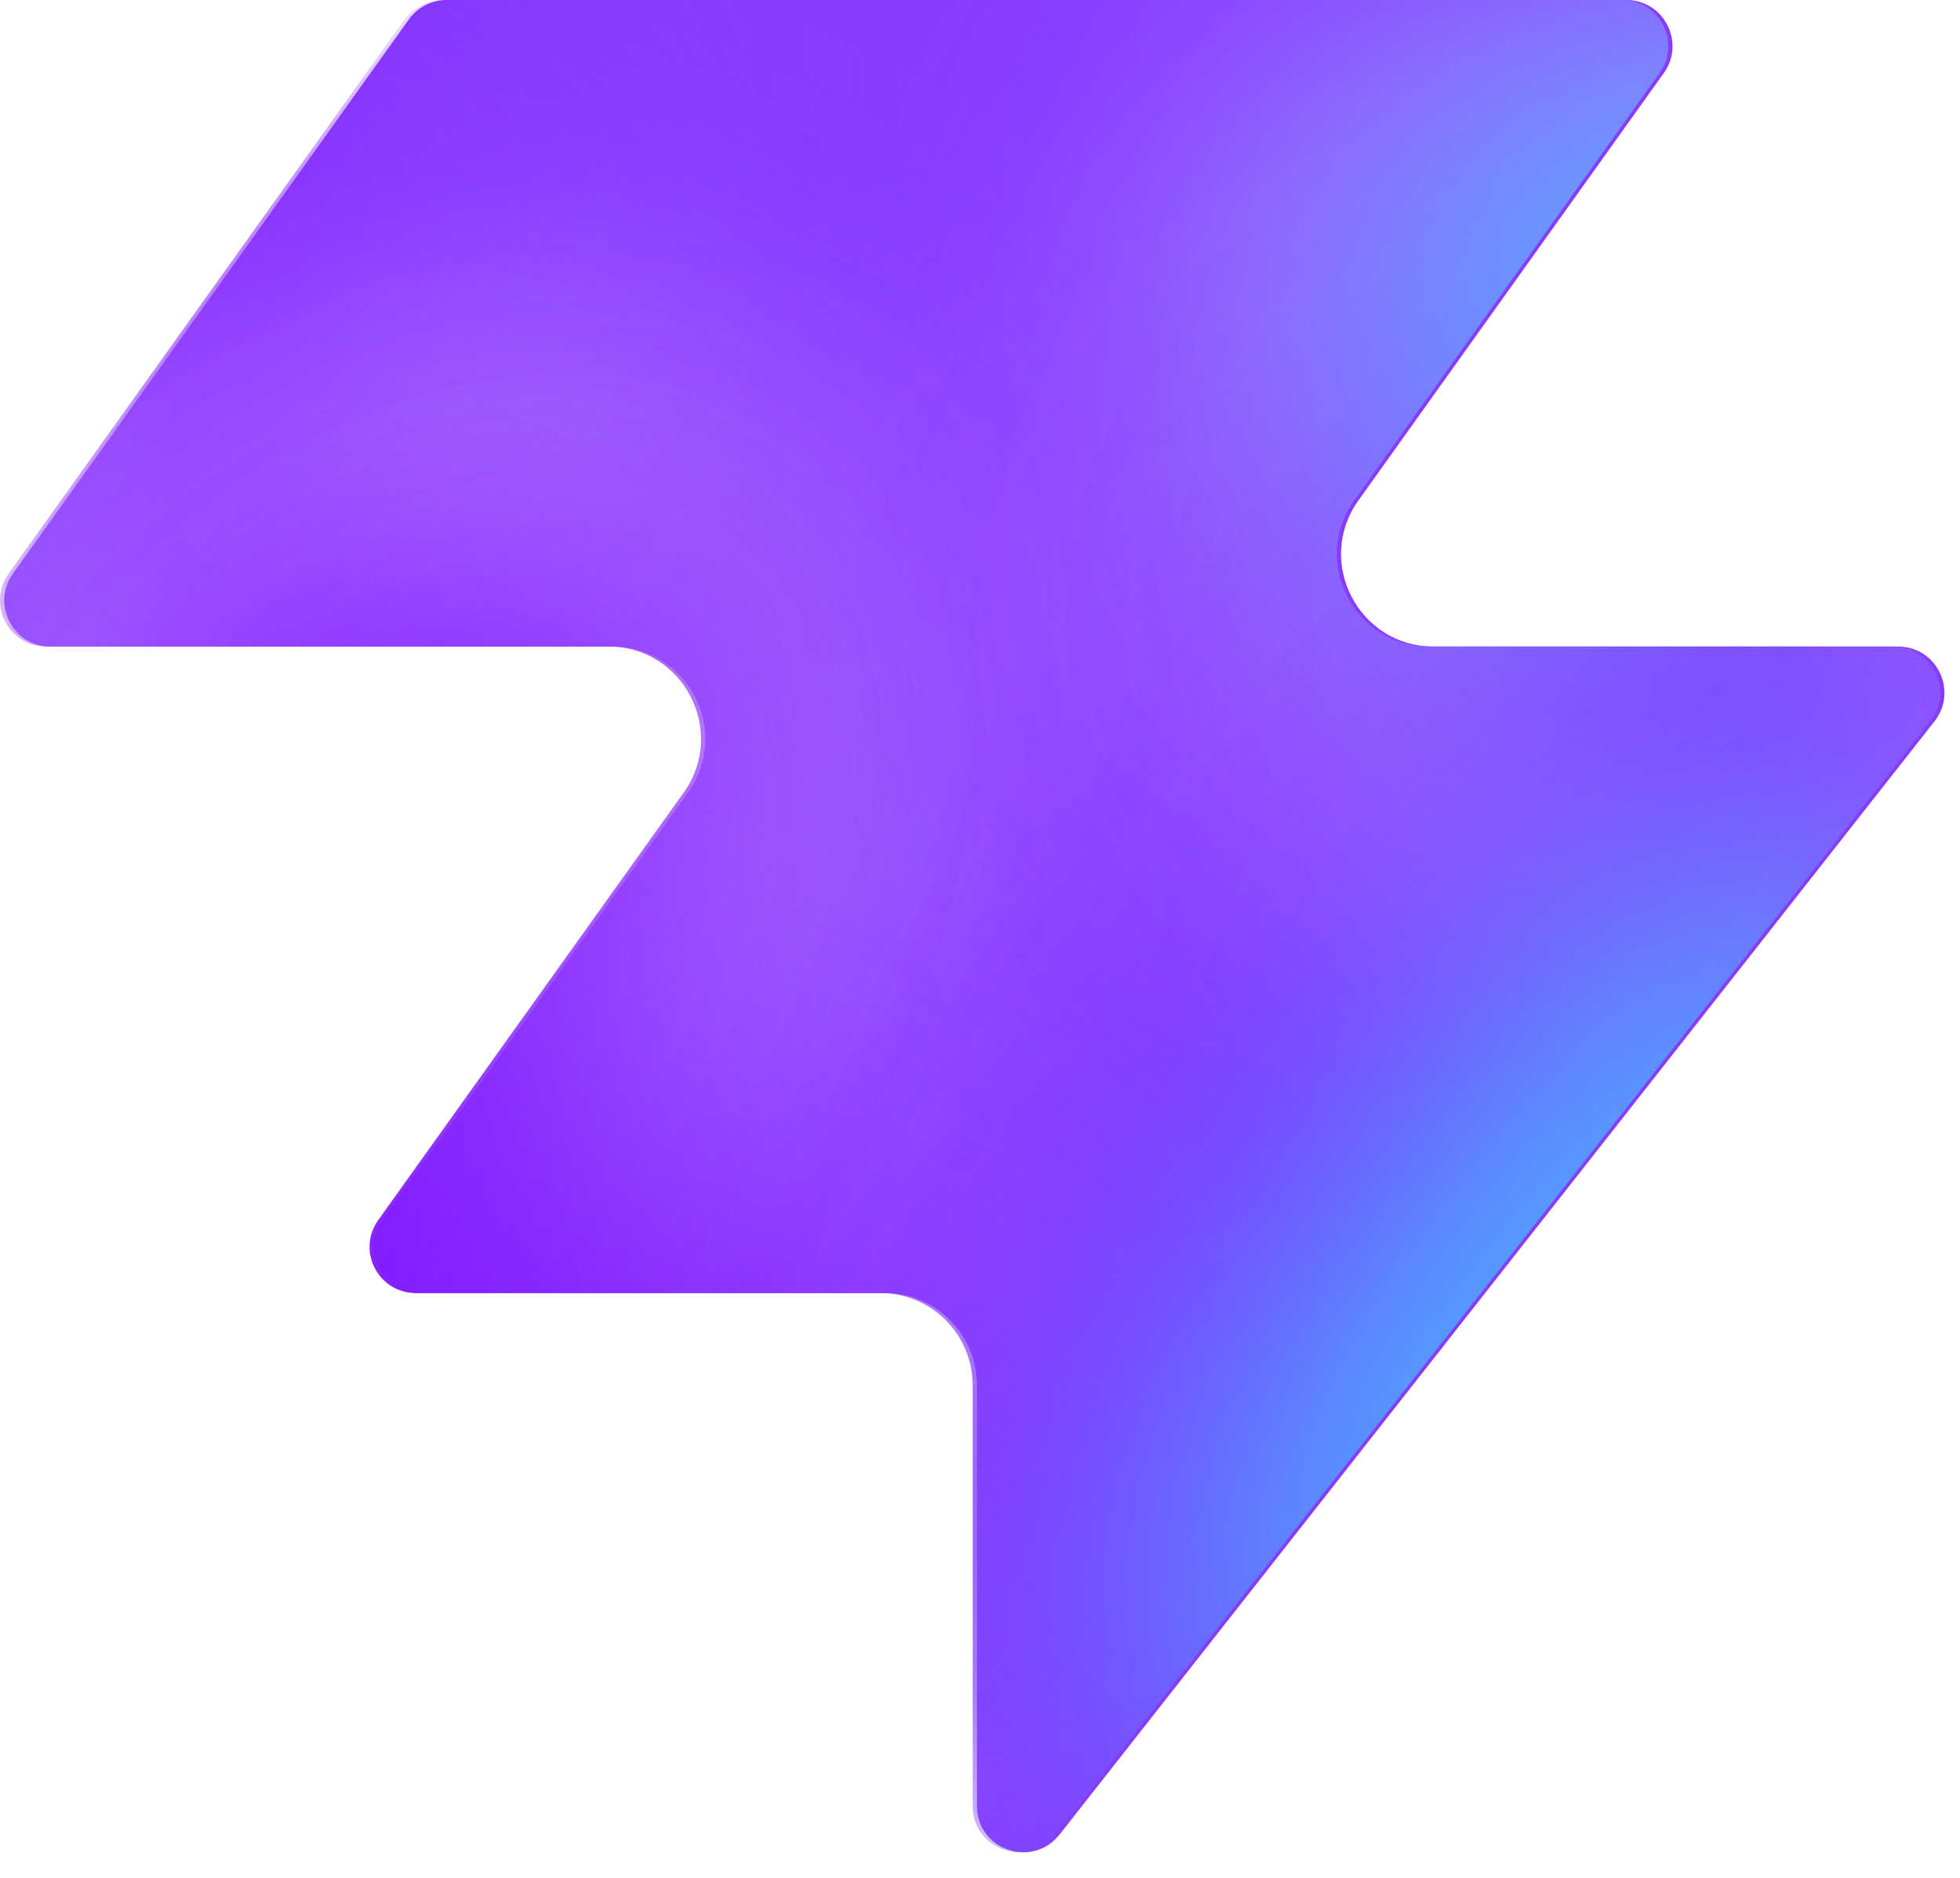
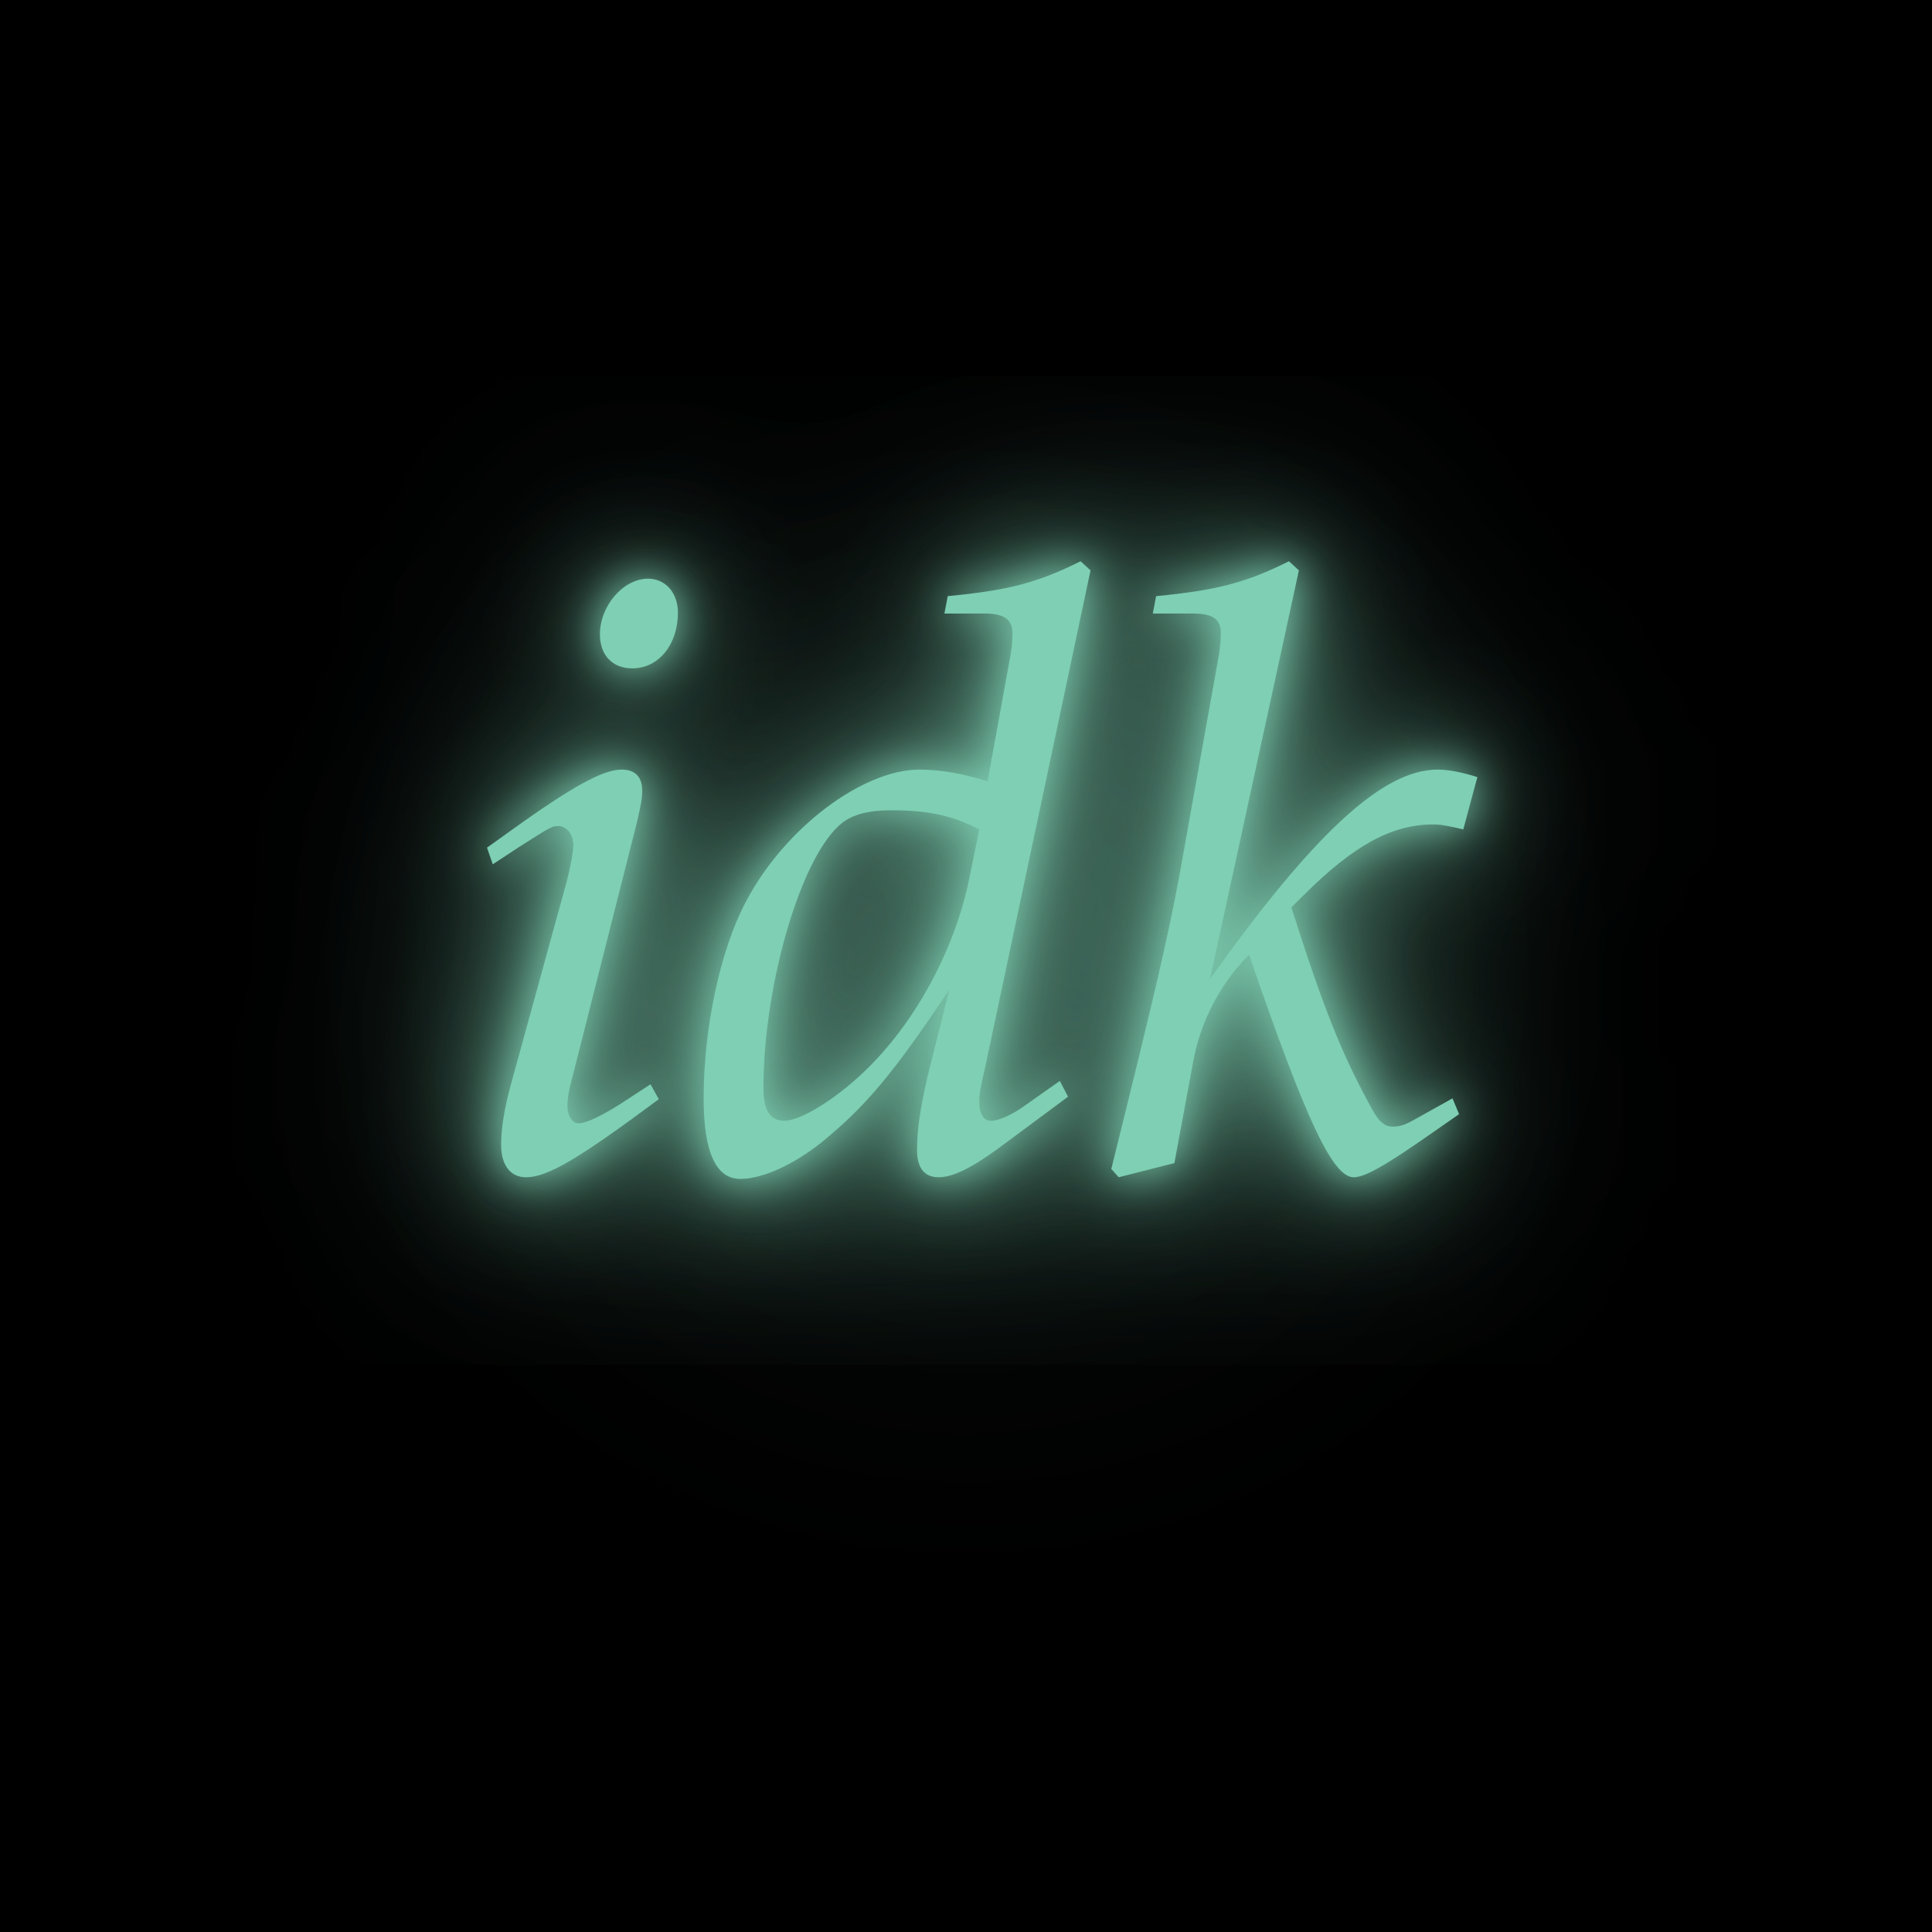
- <svg xmlns="http://www.w3.org/2000/svg" width="48" height="46" fill="none" viewBox="0 0 48 46">
-   <path fill="#863bff" d="M25.946 44.938c-.664.845-2.021.375-2.021-.698V33.937a2.26 2.26 0 0 0-2.262-2.262H10.287c-.92 0-1.456-1.04-.92-1.788l7.48-10.471c1.07-1.497 0-3.578-1.842-3.578H1.237c-.92 0-1.456-1.04-.92-1.788L10.013.474c.214-.297.556-.474.92-.474h28.894c.92 0 1.456 1.04.92 1.788l-7.48 10.471c-1.07 1.498 0 3.579 1.842 3.579h11.377c.943 0 1.473 1.088.89 1.83L25.947 44.94z" style="fill:#863bff;fill:color(display-p3 .525 .23 1);fill-opacity:1" />
-   <mask id="a" width="48" height="46" x="0" y="0" maskUnits="userSpaceOnUse" style="mask-type:alpha">
-     <path fill="#000" d="M25.842 44.938c-.664.844-2.021.375-2.021-.698V33.937a2.26 2.26 0 0 0-2.262-2.262H10.183c-.92 0-1.456-1.04-.92-1.788l7.48-10.471c1.07-1.498 0-3.579-1.842-3.579H1.133c-.92 0-1.456-1.04-.92-1.787L9.91.473c.214-.297.556-.474.92-.474h28.894c.92 0 1.456 1.04.92 1.788l-7.48 10.471c-1.07 1.498 0 3.578 1.842 3.578h11.377c.943 0 1.473 1.088.89 1.832L25.843 44.94z" style="fill:#000;fill-opacity:1" />
-   </mask>
-   <g mask="url(#a)">
-     <g filter="url(#b)">
-       <ellipse cx="5.508" cy="14.704" fill="#ede6ff" rx="5.508" ry="14.704" style="fill:#ede6ff;fill:color(display-p3 .927 .903 1);fill-opacity:1" transform="matrix(.00324 1 1 -.00324 -4.47 31.516)" />
-     </g>
-     <g filter="url(#c)">
-       <ellipse cx="10.399" cy="29.851" fill="#ede6ff" rx="10.399" ry="29.851" style="fill:#ede6ff;fill:color(display-p3 .927 .903 1);fill-opacity:1" transform="matrix(.00324 1 1 -.00324 -39.328 7.883)" />
-     </g>
-     <g filter="url(#d)">
-       <ellipse cx="5.508" cy="30.487" fill="#7e14ff" rx="5.508" ry="30.487" style="fill:#7e14ff;fill:color(display-p3 .492 .077 1);fill-opacity:1" transform="rotate(89.814 -25.913 -14.639)scale(1 -1)" />
-     </g>
-     <g filter="url(#e)">
-       <ellipse cx="5.508" cy="30.599" fill="#7e14ff" rx="5.508" ry="30.599" style="fill:#7e14ff;fill:color(display-p3 .492 .077 1);fill-opacity:1" transform="rotate(89.814 -32.644 -3.334)scale(1 -1)" />
-     </g>
-     <g filter="url(#f)">
-       <ellipse cx="5.508" cy="30.599" fill="#7e14ff" rx="5.508" ry="30.599" style="fill:#7e14ff;fill:color(display-p3 .492 .077 1);fill-opacity:1" transform="matrix(.00324 1 1 -.00324 -34.34 30.47)" />
-     </g>
-     <g filter="url(#g)">
-       <ellipse cx="14.072" cy="22.078" fill="#ede6ff" rx="14.072" ry="22.078" style="fill:#ede6ff;fill:color(display-p3 .927 .903 1);fill-opacity:1" transform="rotate(93.35 24.506 48.493)scale(-1 1)" />
-     </g>
-     <g filter="url(#h)">
-       <ellipse cx="3.47" cy="21.501" fill="#7e14ff" rx="3.47" ry="21.501" style="fill:#7e14ff;fill:color(display-p3 .492 .077 1);fill-opacity:1" transform="rotate(89.009 28.708 47.59)scale(-1 1)" />
-     </g>
-     <g filter="url(#i)">
-       <ellipse cx="3.47" cy="21.501" fill="#7e14ff" rx="3.47" ry="21.501" style="fill:#7e14ff;fill:color(display-p3 .492 .077 1);fill-opacity:1" transform="rotate(89.009 28.708 47.59)scale(-1 1)" />
-     </g>
-     <g filter="url(#j)">
-       <ellipse cx=".387" cy="8.972" fill="#7e14ff" rx="4.407" ry="29.108" style="fill:#7e14ff;fill:color(display-p3 .492 .077 1);fill-opacity:1" transform="rotate(39.51 .387 8.972)" />
-     </g>
-     <g filter="url(#k)">
-       <ellipse cx="47.523" cy="-6.092" fill="#7e14ff" rx="4.407" ry="29.108" style="fill:#7e14ff;fill:color(display-p3 .492 .077 1);fill-opacity:1" transform="rotate(37.892 47.523 -6.092)" />
-     </g>
-     <g filter="url(#l)">
-       <ellipse cx="41.412" cy="6.333" fill="#47bfff" rx="5.971" ry="9.665" style="fill:#47bfff;fill:color(display-p3 .28 .748 1);fill-opacity:1" transform="rotate(37.892 41.412 6.333)" />
-     </g>
-     <g filter="url(#m)">
-       <ellipse cx="-1.879" cy="38.332" fill="#7e14ff" rx="4.407" ry="29.108" style="fill:#7e14ff;fill:color(display-p3 .492 .077 1);fill-opacity:1" transform="rotate(37.892 -1.88 38.332)" />
-     </g>
-     <g filter="url(#n)">
-       <ellipse cx="-1.879" cy="38.332" fill="#7e14ff" rx="4.407" ry="29.108" style="fill:#7e14ff;fill:color(display-p3 .492 .077 1);fill-opacity:1" transform="rotate(37.892 -1.88 38.332)" />
-     </g>
-     <g filter="url(#o)">
-       <ellipse cx="35.651" cy="29.907" fill="#7e14ff" rx="4.407" ry="29.108" style="fill:#7e14ff;fill:color(display-p3 .492 .077 1);fill-opacity:1" transform="rotate(37.892 35.651 29.907)" />
-     </g>
-     <g filter="url(#p)">
-       <ellipse cx="38.418" cy="32.4" fill="#47bfff" rx="5.971" ry="15.297" style="fill:#47bfff;fill:color(display-p3 .28 .748 1);fill-opacity:1" transform="rotate(37.892 38.418 32.4)" />
-     </g>
-   </g>
+ <svg xmlns="http://www.w3.org/2000/svg" viewBox="0 0 512 512" width="512" height="512">
  <defs>
-     <filter id="b" width="60.045" height="41.654" x="-19.77" y="16.149" color-interpolation-filters="sRGB" filterUnits="userSpaceOnUse">
-       <feFlood flood-opacity="0" result="BackgroundImageFix" />
-       <feBlend in="SourceGraphic" in2="BackgroundImageFix" result="shape" />
-       <feGaussianBlur result="effect1_foregroundBlur_2002_17158" stdDeviation="7.659" />
-     </filter>
-     <filter id="c" width="90.34" height="51.437" x="-54.613" y="-7.533" color-interpolation-filters="sRGB" filterUnits="userSpaceOnUse">
-       <feFlood flood-opacity="0" result="BackgroundImageFix" />
-       <feBlend in="SourceGraphic" in2="BackgroundImageFix" result="shape" />
-       <feGaussianBlur result="effect1_foregroundBlur_2002_17158" stdDeviation="7.659" />
-     </filter>
-     <filter id="d" width="79.355" height="29.4" x="-49.64" y="2.03" color-interpolation-filters="sRGB" filterUnits="userSpaceOnUse">
-       <feFlood flood-opacity="0" result="BackgroundImageFix" />
-       <feBlend in="SourceGraphic" in2="BackgroundImageFix" result="shape" />
-       <feGaussianBlur result="effect1_foregroundBlur_2002_17158" stdDeviation="4.596" />
-     </filter>
-     <filter id="e" width="79.579" height="29.4" x="-45.045" y="20.029" color-interpolation-filters="sRGB" filterUnits="userSpaceOnUse">
-       <feFlood flood-opacity="0" result="BackgroundImageFix" />
-       <feBlend in="SourceGraphic" in2="BackgroundImageFix" result="shape" />
-       <feGaussianBlur result="effect1_foregroundBlur_2002_17158" stdDeviation="4.596" />
-     </filter>
-     <filter id="f" width="79.579" height="29.4" x="-43.513" y="21.178" color-interpolation-filters="sRGB" filterUnits="userSpaceOnUse">
-       <feFlood flood-opacity="0" result="BackgroundImageFix" />
-       <feBlend in="SourceGraphic" in2="BackgroundImageFix" result="shape" />
-       <feGaussianBlur result="effect1_foregroundBlur_2002_17158" stdDeviation="4.596" />
-     </filter>
-     <filter id="g" width="74.749" height="58.852" x="15.756" y="-17.901" color-interpolation-filters="sRGB" filterUnits="userSpaceOnUse">
-       <feFlood flood-opacity="0" result="BackgroundImageFix" />
-       <feBlend in="SourceGraphic" in2="BackgroundImageFix" result="shape" />
-       <feGaussianBlur result="effect1_foregroundBlur_2002_17158" stdDeviation="7.659" />
-     </filter>
-     <filter id="h" width="61.377" height="25.362" x="23.548" y="2.284" color-interpolation-filters="sRGB" filterUnits="userSpaceOnUse">
-       <feFlood flood-opacity="0" result="BackgroundImageFix" />
-       <feBlend in="SourceGraphic" in2="BackgroundImageFix" result="shape" />
-       <feGaussianBlur result="effect1_foregroundBlur_2002_17158" stdDeviation="4.596" />
-     </filter>
-     <filter id="i" width="61.377" height="25.362" x="23.548" y="2.284" color-interpolation-filters="sRGB" filterUnits="userSpaceOnUse">
-       <feFlood flood-opacity="0" result="BackgroundImageFix" />
-       <feBlend in="SourceGraphic" in2="BackgroundImageFix" result="shape" />
-       <feGaussianBlur result="effect1_foregroundBlur_2002_17158" stdDeviation="4.596" />
-     </filter>
-     <filter id="j" width="56.045" height="63.649" x="-27.636" y="-22.853" color-interpolation-filters="sRGB" filterUnits="userSpaceOnUse">
-       <feFlood flood-opacity="0" result="BackgroundImageFix" />
-       <feBlend in="SourceGraphic" in2="BackgroundImageFix" result="shape" />
-       <feGaussianBlur result="effect1_foregroundBlur_2002_17158" stdDeviation="4.596" />
-     </filter>
-     <filter id="k" width="54.814" height="64.646" x="20.116" y="-38.415" color-interpolation-filters="sRGB" filterUnits="userSpaceOnUse">
-       <feFlood flood-opacity="0" result="BackgroundImageFix" />
-       <feBlend in="SourceGraphic" in2="BackgroundImageFix" result="shape" />
-       <feGaussianBlur result="effect1_foregroundBlur_2002_17158" stdDeviation="4.596" />
-     </filter>
-     <filter id="l" width="33.541" height="35.313" x="24.641" y="-11.323" color-interpolation-filters="sRGB" filterUnits="userSpaceOnUse">
-       <feFlood flood-opacity="0" result="BackgroundImageFix" />
-       <feBlend in="SourceGraphic" in2="BackgroundImageFix" result="shape" />
-       <feGaussianBlur result="effect1_foregroundBlur_2002_17158" stdDeviation="4.596" />
-     </filter>
-     <filter id="m" width="54.814" height="64.646" x="-29.286" y="6.009" color-interpolation-filters="sRGB" filterUnits="userSpaceOnUse">
-       <feFlood flood-opacity="0" result="BackgroundImageFix" />
-       <feBlend in="SourceGraphic" in2="BackgroundImageFix" result="shape" />
-       <feGaussianBlur result="effect1_foregroundBlur_2002_17158" stdDeviation="4.596" />
-     </filter>
-     <filter id="n" width="54.814" height="64.646" x="-29.286" y="6.009" color-interpolation-filters="sRGB" filterUnits="userSpaceOnUse">
-       <feFlood flood-opacity="0" result="BackgroundImageFix" />
-       <feBlend in="SourceGraphic" in2="BackgroundImageFix" result="shape" />
-       <feGaussianBlur result="effect1_foregroundBlur_2002_17158" stdDeviation="4.596" />
-     </filter>
-     <filter id="o" width="54.814" height="64.646" x="8.244" y="-2.416" color-interpolation-filters="sRGB" filterUnits="userSpaceOnUse">
-       <feFlood flood-opacity="0" result="BackgroundImageFix" />
-       <feBlend in="SourceGraphic" in2="BackgroundImageFix" result="shape" />
-       <feGaussianBlur result="effect1_foregroundBlur_2002_17158" stdDeviation="4.596" />
-     </filter>
-     <filter id="p" width="39.409" height="43.623" x="18.713" y="10.588" color-interpolation-filters="sRGB" filterUnits="userSpaceOnUse">
-       <feFlood flood-opacity="0" result="BackgroundImageFix" />
-       <feBlend in="SourceGraphic" in2="BackgroundImageFix" result="shape" />
-       <feGaussianBlur result="effect1_foregroundBlur_2002_17158" stdDeviation="4.596" />
+     <radialGradient id="glow" cx="50%" cy="50%" r="50%">
+       <stop offset="0%" stop-color="#7ecfb3" stop-opacity="0.12" />
+       <stop offset="100%" stop-color="#000000" stop-opacity="0" />
+     </radialGradient>
+     <filter id="textglow" x="-30%" y="-30%" width="160%" height="160%">
+       <feGaussianBlur stdDeviation="6" result="blur1" />
+       <feGaussianBlur stdDeviation="14" result="blur2" />
+       <feGaussianBlur stdDeviation="28" result="blur3" />
+       <feMerge>
+         <feMergeNode in="blur3" />
+         <feMergeNode in="blur2" />
+         <feMergeNode in="blur1" />
+         <feMergeNode in="SourceGraphic" />
+       </feMerge>
    </filter>
  </defs>
+   <rect width="512" height="512" fill="#000000" />
+   <ellipse cx="256" cy="256" rx="200" ry="180" fill="url(#glow)" />
+   <text x="256" y="310" font-family="Georgia, 'Palatino Linotype', serif" font-style="italic" font-size="220" fill="#7ecfb3" text-anchor="middle" filter="url(#textglow)">idk</text>
</svg>
